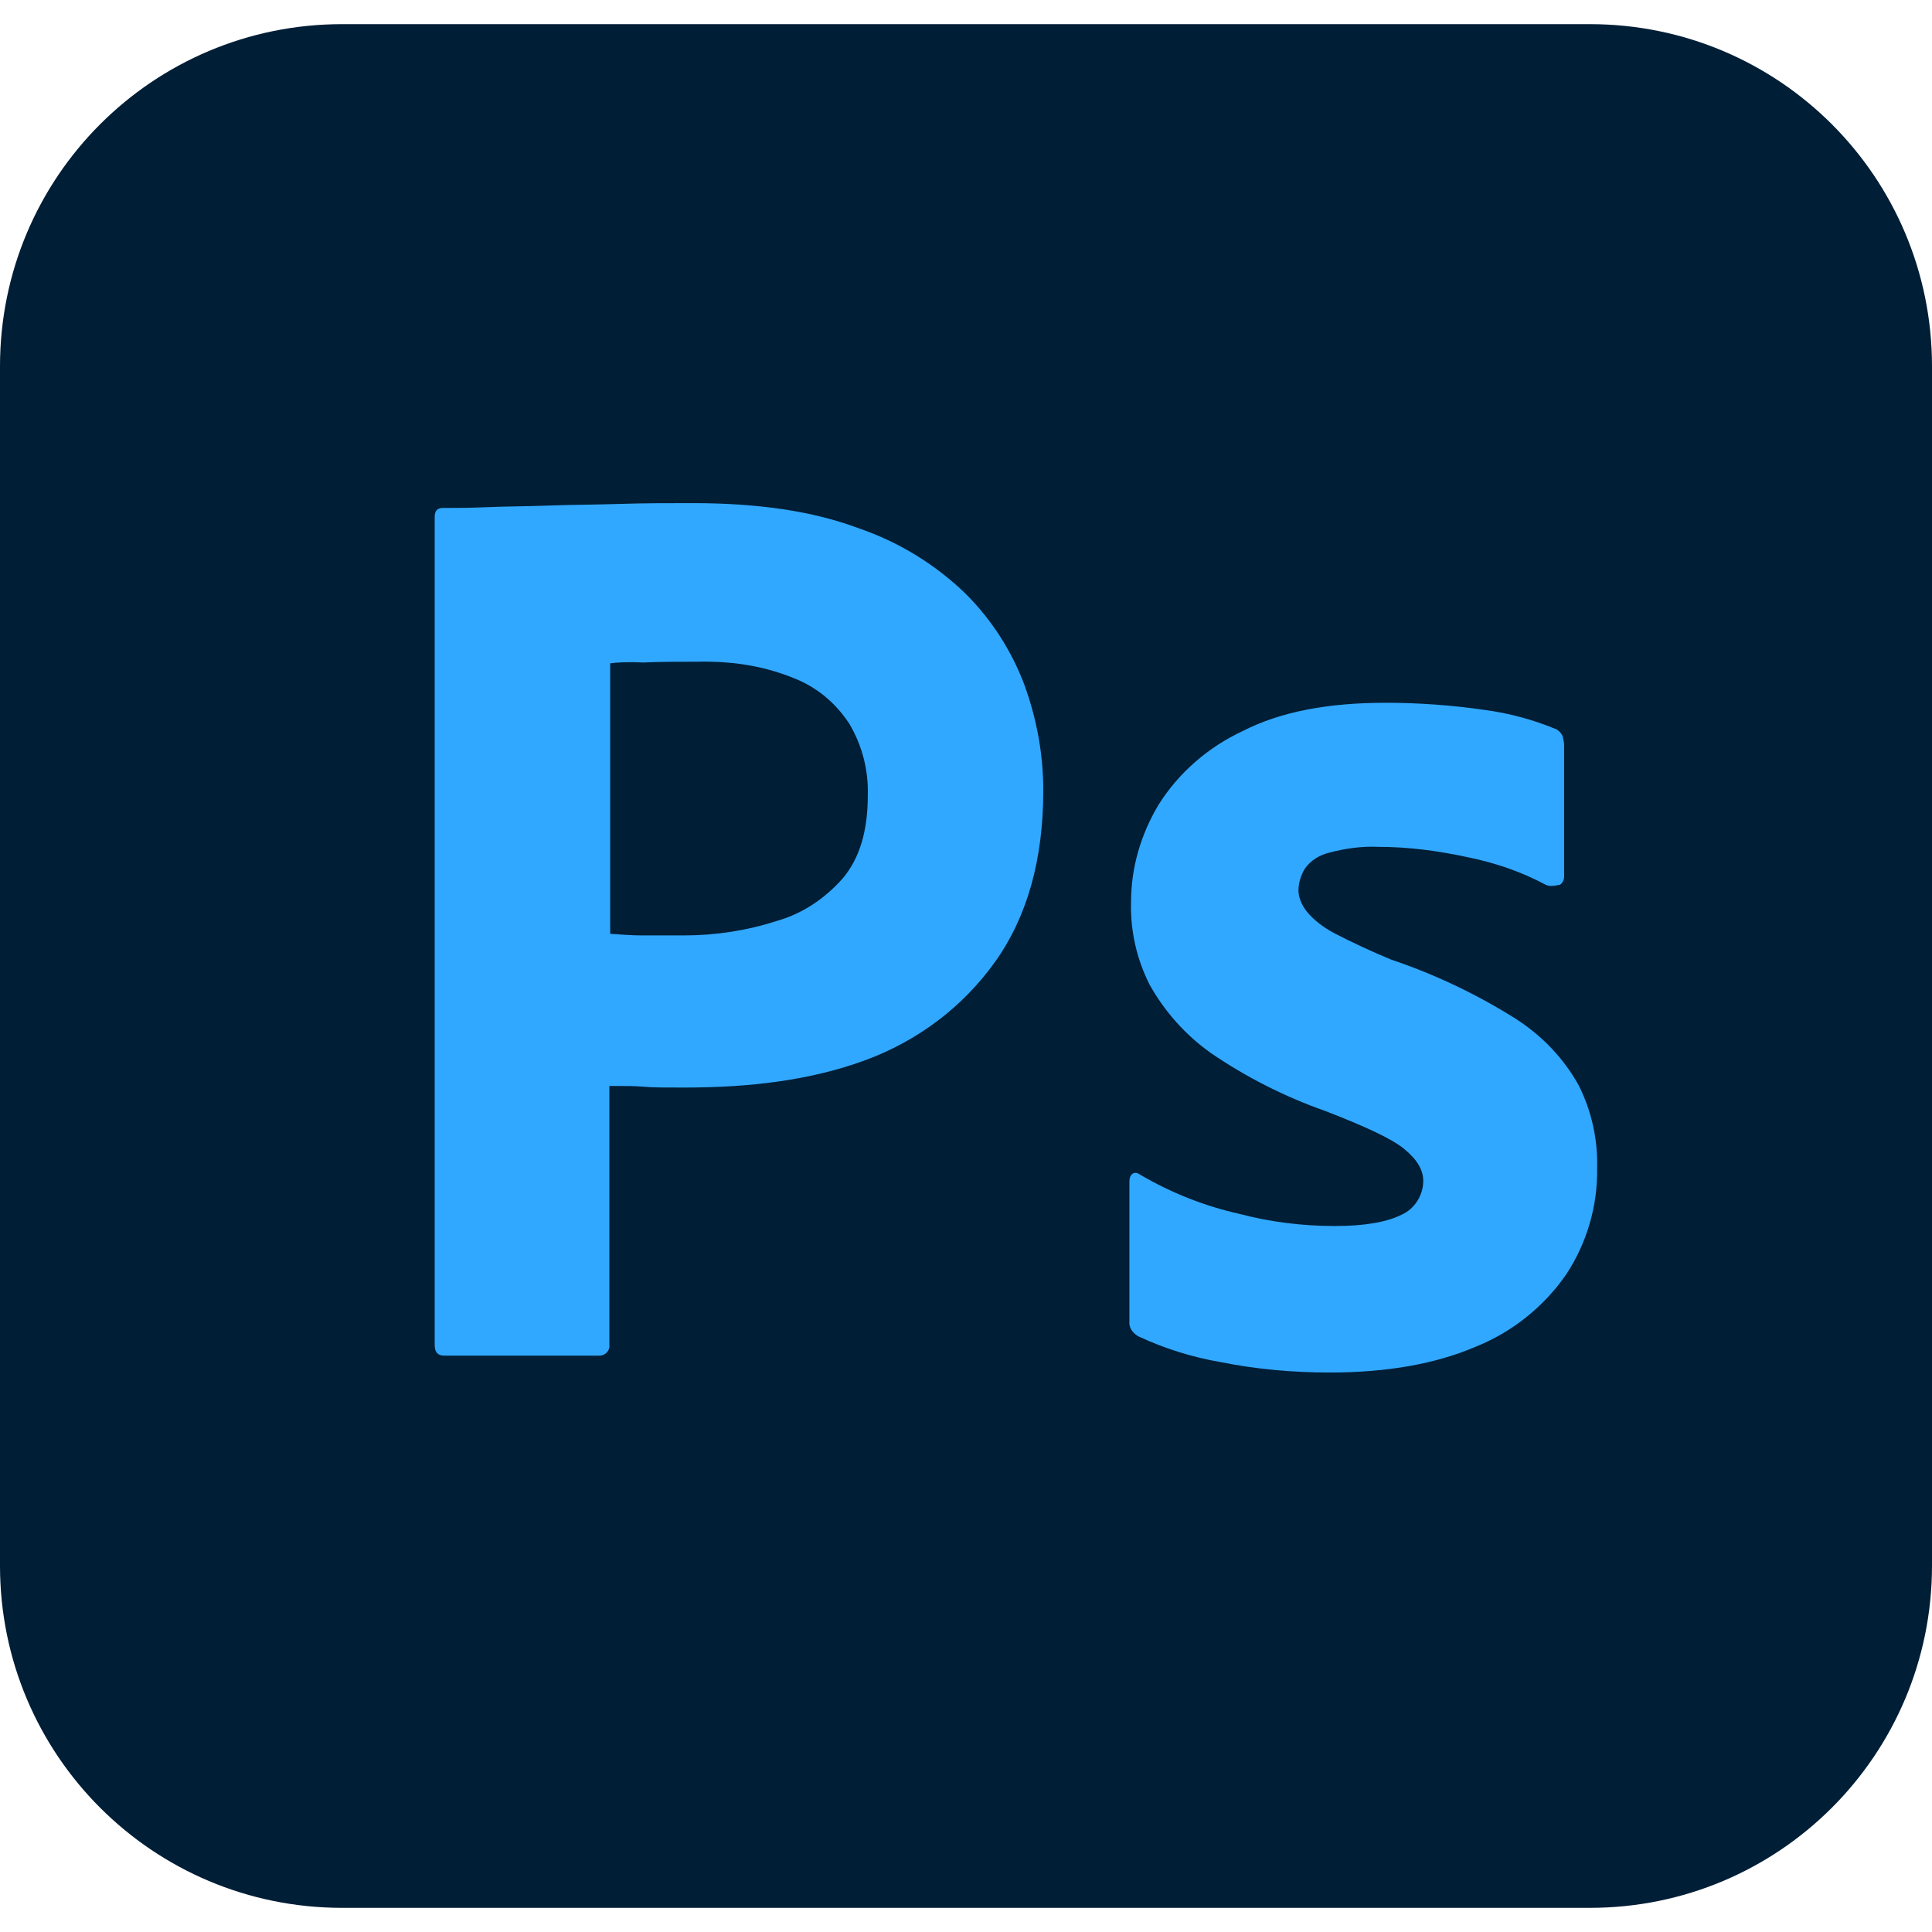
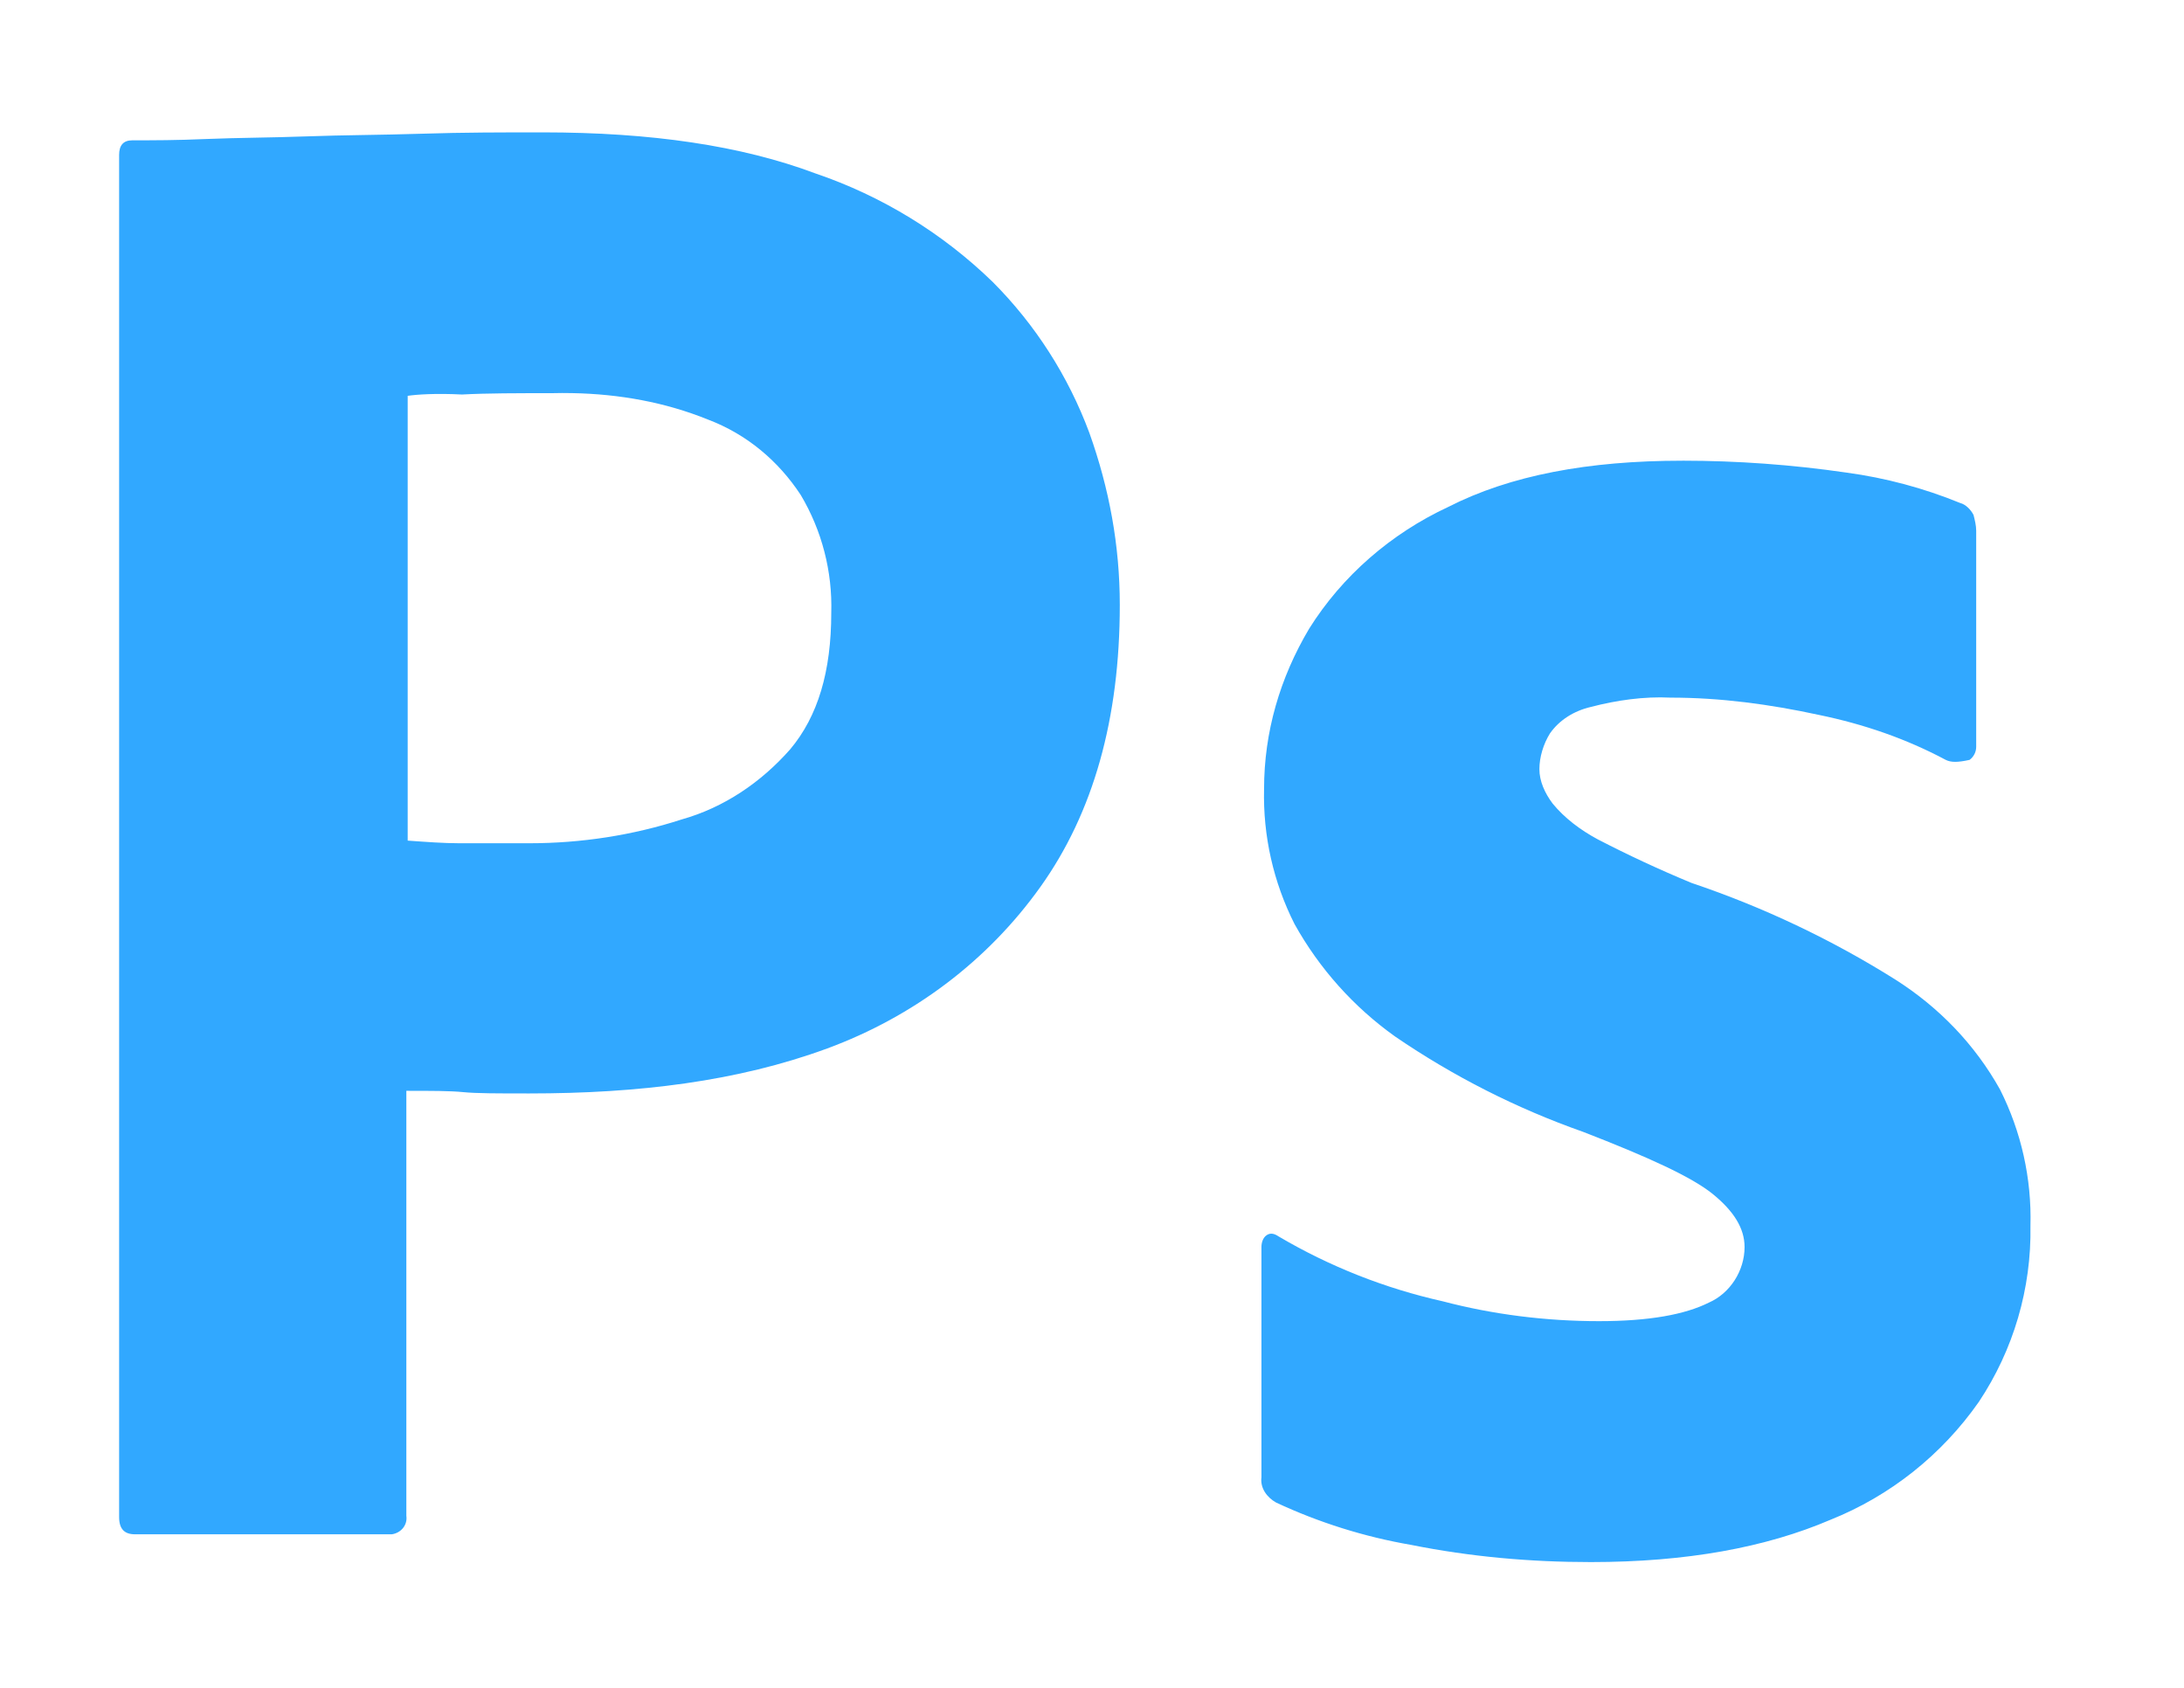
- <svg xmlns="http://www.w3.org/2000/svg" viewBox="0 0 128 128">
-   <path fill="#001e36" d="M22.667 1.6h82.666C117.867 1.6 128 11.733 128 24.267v79.466c0 12.534-10.133 22.667-22.667 22.667H22.667C10.133 126.4 0 116.267 0 103.733V24.267C0 11.733 10.133 1.6 22.667 1.6Z" />
+ <svg xmlns="http://www.w3.org/2000/svg" viewBox="24 28 88 68">
  <path fill="#31a8ff" d="M45.867 33.333c-1.6 0-3.2 0-4.853.054-1.654.053-3.201.053-4.641.107-1.44.053-2.773.053-4.053.106-1.227.053-2.08.053-2.987.053-.373 0-.533.213-.533.587v54.88c0 .48.213.694.64.694h10.347c.373-.054.64-.374.586-.747v-17.12c1.013 0 1.76 0 2.294.053.533.053 1.386.053 2.666.053 4.374 0 8.374-.48 12-1.813 3.467-1.28 6.454-3.52 8.587-6.507 2.133-2.986 3.2-6.773 3.2-11.36 0-2.4-.426-4.693-1.226-6.933A16.98 16.98 0 0 0 64 39.36a19.049 19.049 0 0 0-7.147-4.374c-2.987-1.12-6.613-1.653-10.986-1.653Zm1.19 10.505c1.9.036 3.75.368 5.476 1.068 1.547.587 2.827 1.654 3.734 3.04a8.779 8.779 0 0 1 1.227 4.748c0 2.346-.534 4.16-1.654 5.493-1.174 1.333-2.667 2.347-4.373 2.827-1.974.64-4.054.959-6.134.959h-2.827c-.64 0-1.332-.053-2.079-.106v-17.92c.373-.054 1.12-.107 2.187-.053 1.013-.054 2.239-.054 3.626-.054.273-.007.546-.008.817-.002zm44.73 2.723c-3.787 0-6.934.586-9.44 1.866-2.293 1.067-4.267 2.773-5.6 4.906-1.173 1.974-1.814 4.16-1.814 6.454a11.447 11.447 0 0 0 1.227 5.44 13.809 13.809 0 0 0 4.054 4.533 32.629 32.629 0 0 0 7.573 3.84c2.613 1.013 4.373 1.813 5.227 2.506.853.694 1.28 1.387 1.28 2.134 0 .96-.587 1.867-1.44 2.24-.96.48-2.4.747-4.427.747-2.133 0-4.267-.267-6.294-.8a22.834 22.834 0 0 1-6.613-2.613c-.16-.107-.32-.16-.48-.053-.16.106-.213.319-.213.479v9.28c-.053.427.213.8.587 1.013a21.49 21.49 0 0 0 5.44 1.707c2.4.48 4.799.693 7.252.693 3.84 0 7.041-.586 9.654-1.706 2.4-.96 4.48-2.613 5.973-4.747a12.41 12.41 0 0 0 2.08-7.093 11.512 11.512 0 0 0-1.226-5.493c-1.014-1.814-2.454-3.307-4.214-4.427a38.625 38.625 0 0 0-8.213-3.894 48.784 48.784 0 0 1-3.787-1.76c-.693-.373-1.333-.853-1.813-1.44-.32-.427-.533-.906-.533-1.386 0-.48.16-1.013.426-1.44.374-.533.96-.907 1.653-1.067 1.014-.266 2.134-.427 3.2-.374 2.027 0 4 .267 5.974.694 1.814.373 3.52.96 5.12 1.814.213.106.48.106.96 0a.656.656 0 0 0 .267-.534v-8.693c0-.214-.054-.427-.107-.64-.107-.213-.32-.427-.533-.48A18.762 18.762 0 0 0 98.4 47.04a45.98 45.98 0 0 0-6.613-.48z" />
</svg>
